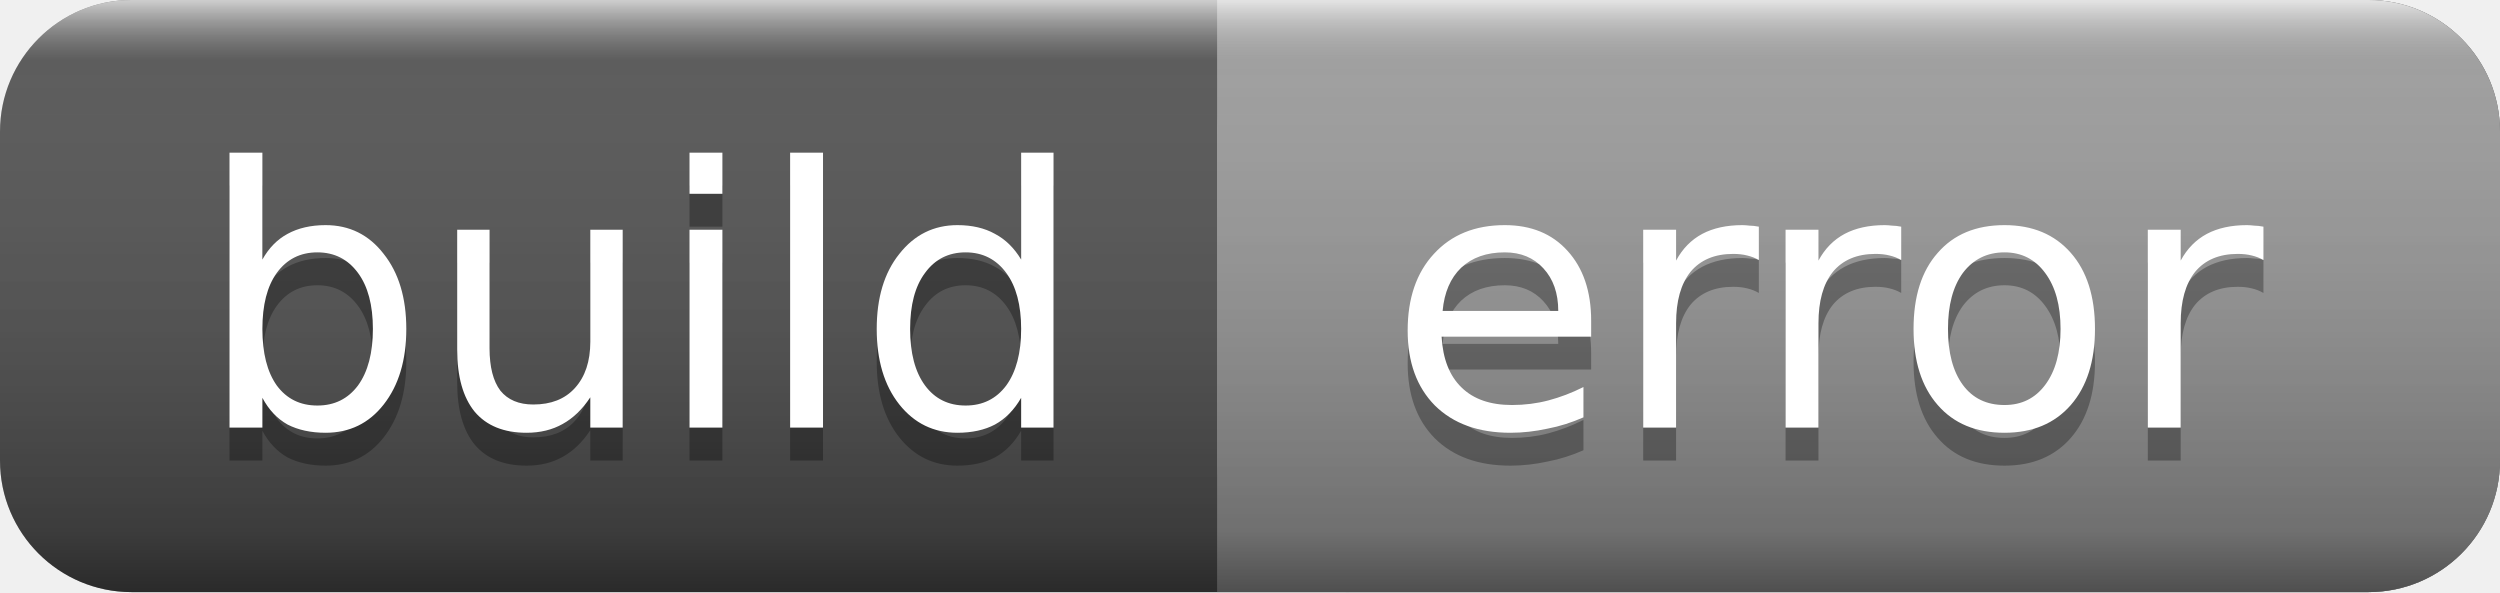
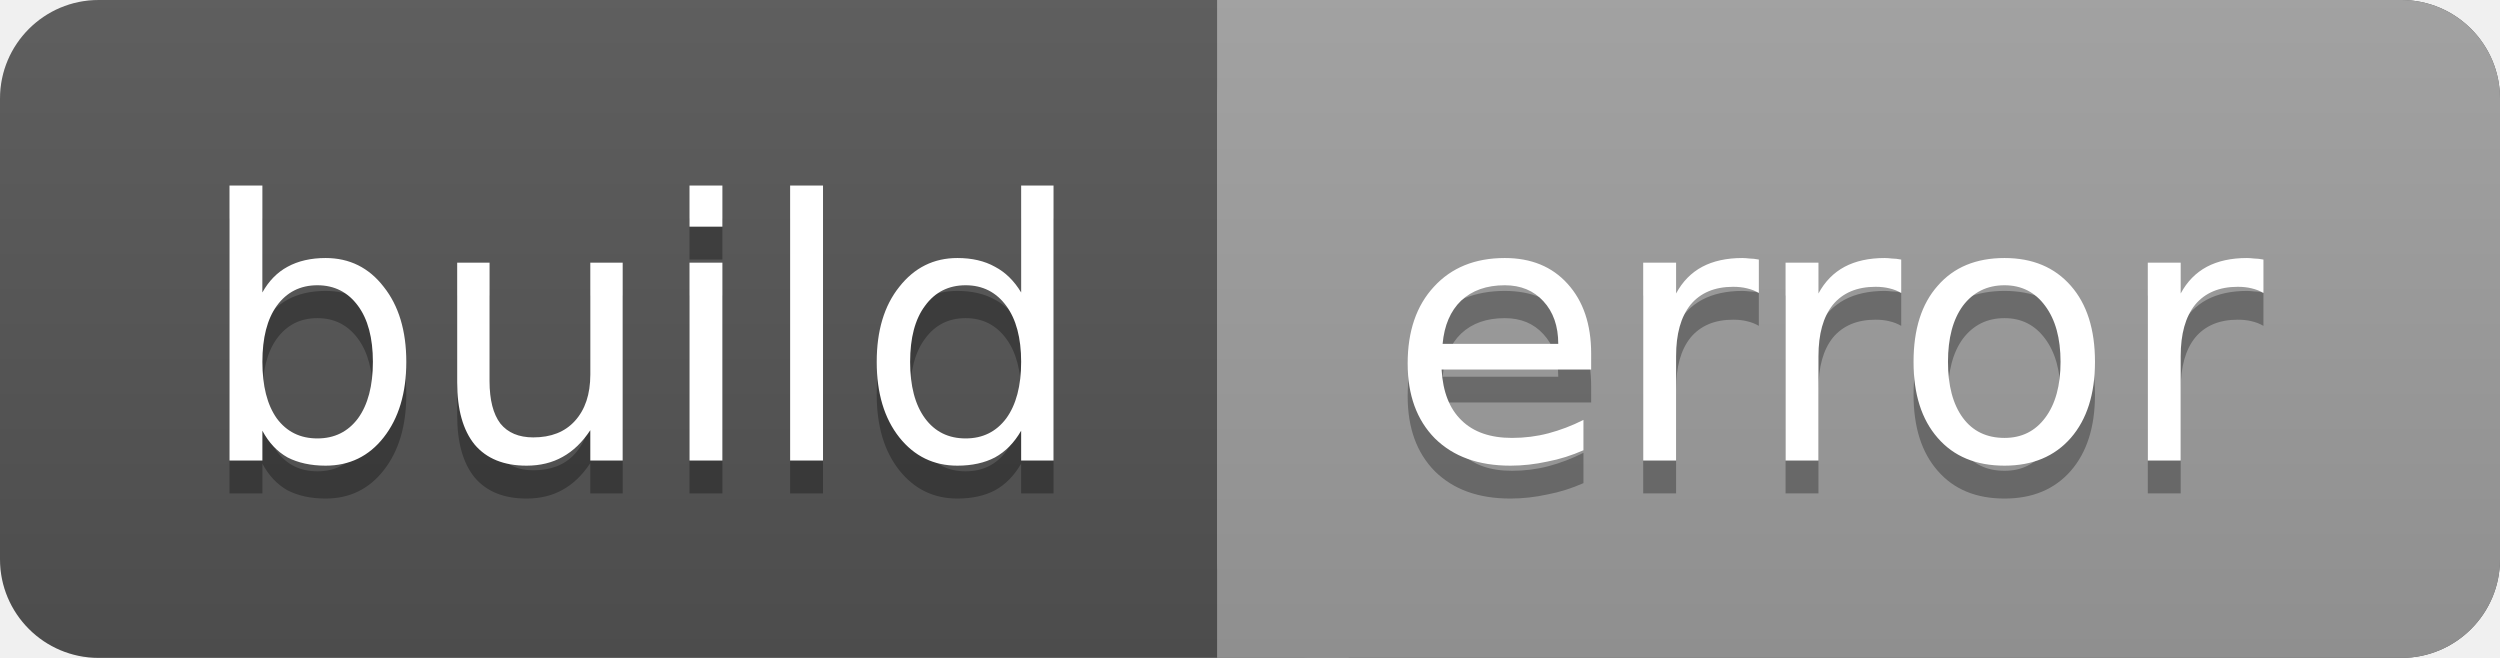
- <svg xmlns="http://www.w3.org/2000/svg" width="76" height="18">
+ <svg xmlns="http://www.w3.org/2000/svg" width="76" height="20">
  <linearGradient id="a" x2="0" y2="100%">
-     <stop offset="0" stop-color="#fff" stop-opacity=".7" />
-     <stop offset=".1" stop-color="#aaa" stop-opacity=".1" />
-     <stop offset=".9" stop-opacity=".3" />
-     <stop offset="1" stop-opacity=".5" />
+     <stop offset="0" stop-color="#bbb" stop-opacity=".1" />
+     <stop offset="1" stop-opacity=".1" />
  </linearGradient>
-   <rect rx="4" width="76" height="18" fill="#555" />
-   <rect rx="4" x="37" width="39" height="18" fill="#9f9f9f" />
-   <path fill="#9f9f9f" d="M37 0h4v18h-4z" />
-   <rect rx="4" width="76" height="18" fill="url(#a)" />
+   <rect rx="3" width="76" height="20" fill="#555" />
+   <rect rx="3" x="37" width="39" height="20" fill="#9f9f9f" />
+   <path fill="#9f9f9f" d="M37 0h4v20h-4z" />
+   <rect rx="3" width="76" height="20" fill="url(#a)" />
  <g fill="#fff" text-anchor="middle" font-family="DejaVu Sans,Verdana,Geneva,sans-serif" font-size="11">
-     <text x="19.5" y="14" fill="#010101" fill-opacity=".3">build</text>
-     <text x="19.5" y="13">build</text>
-     <text x="55.5" y="14" fill="#010101" fill-opacity=".3">error</text>
-     <text x="55.5" y="13">error</text>
+     <text x="19.5" y="15" fill="#010101" fill-opacity=".3">build</text>
+     <text x="19.5" y="14">build</text>
+     <text x="55.5" y="15" fill="#010101" fill-opacity=".3">error</text>
+     <text x="55.5" y="14">error</text>
  </g>
</svg>
